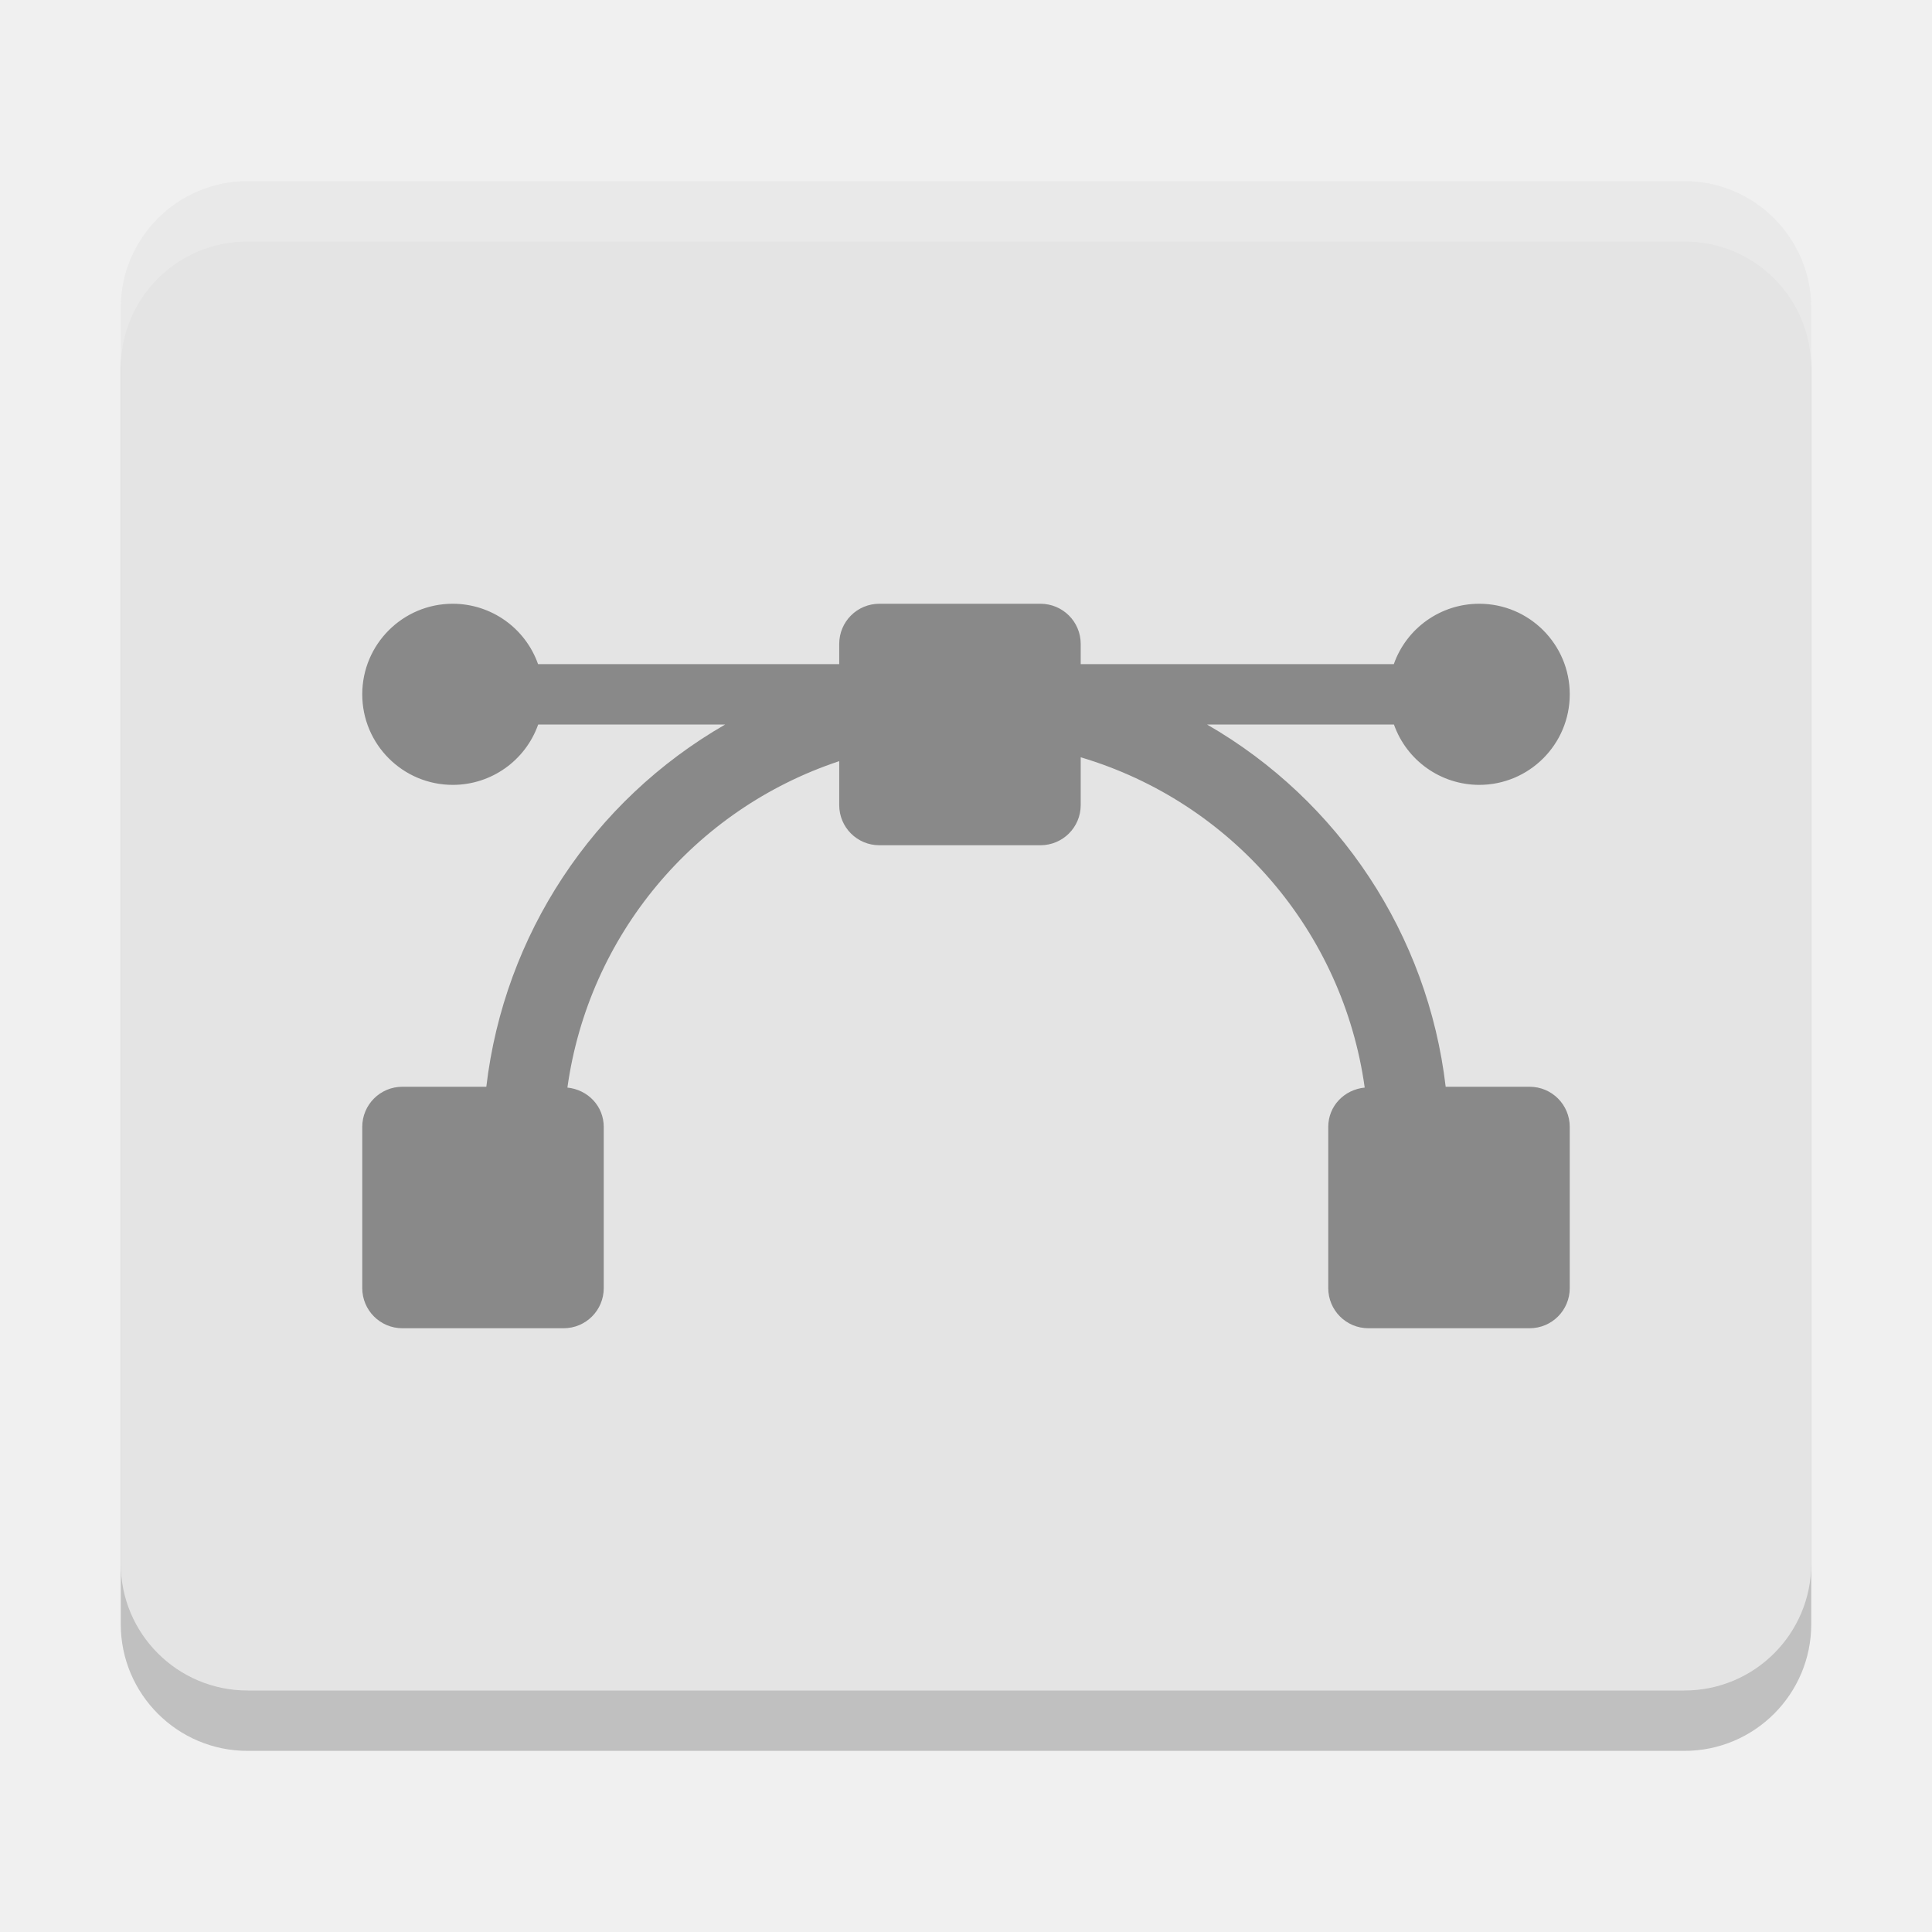
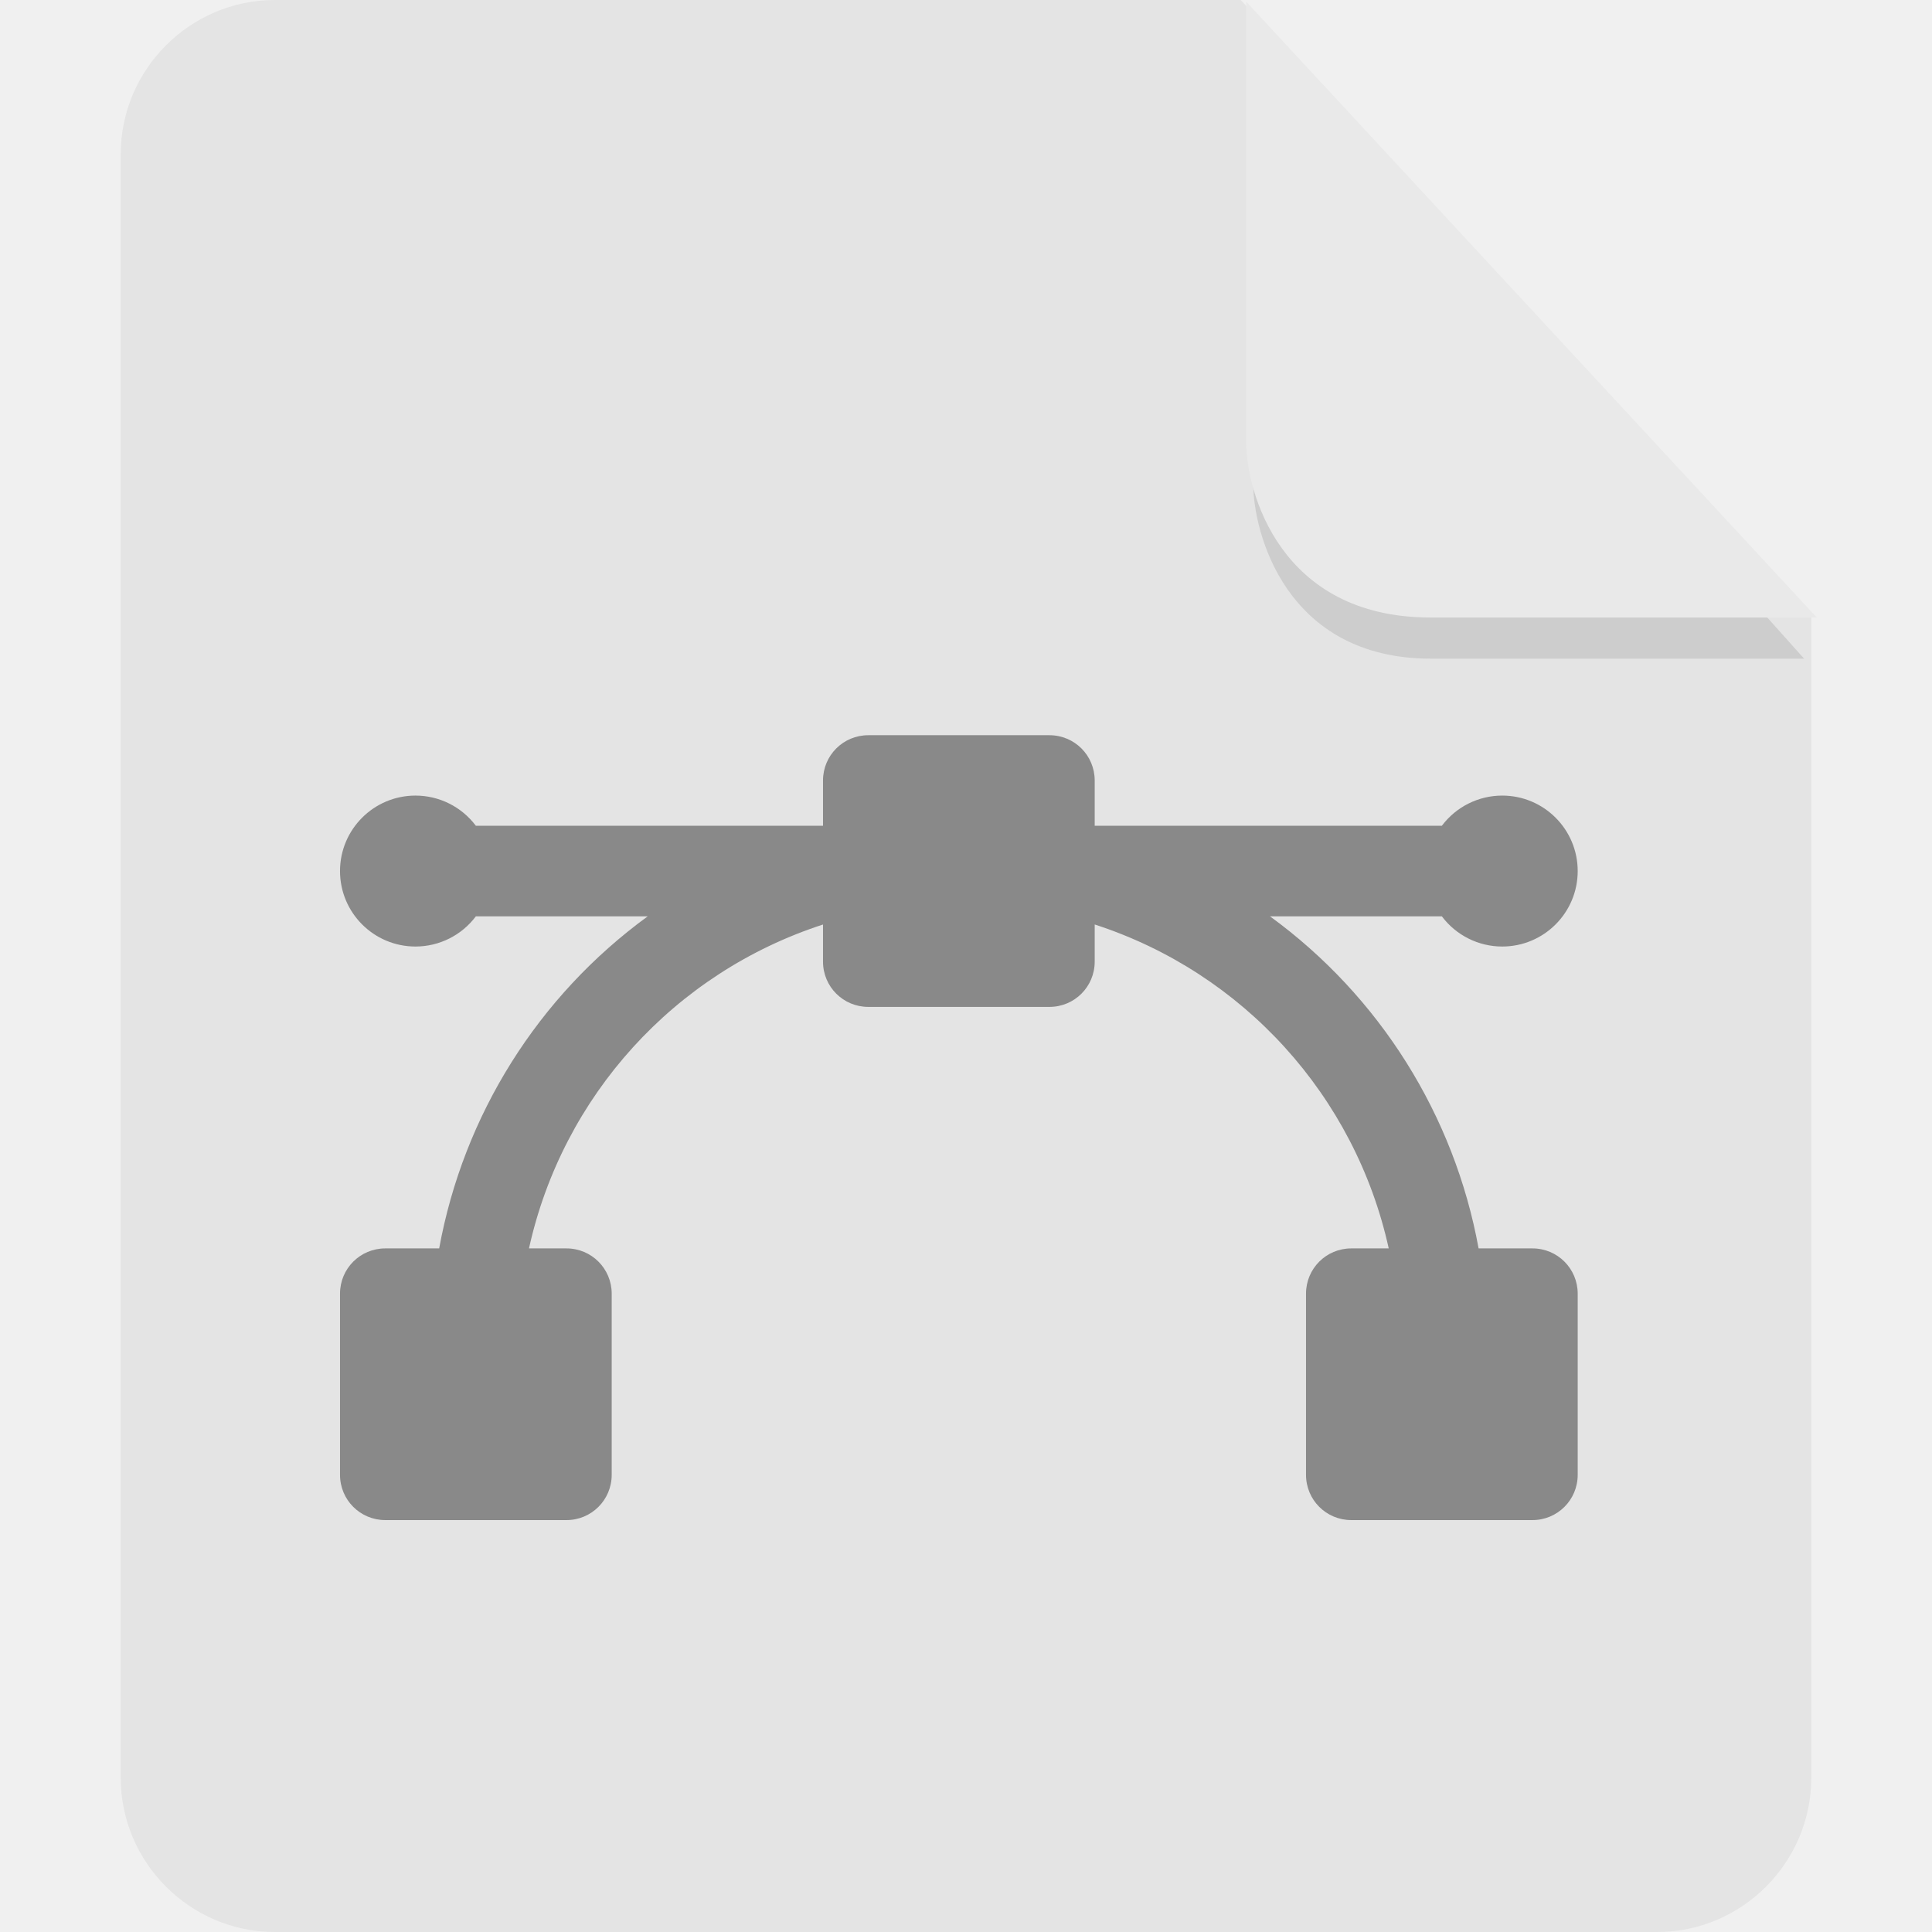
- <svg xmlns="http://www.w3.org/2000/svg" width="32" height="32" version="1">
-   <rect style="opacity:0.2" width="28" height="25" x="2" y="4" rx="2.1" ry="2.1" />
-   <rect style="fill:#e4e4e4" width="28" height="25" x="2" y="3" rx="2.1" ry="2.1" />
-   <path style="opacity:0.4" d="M 7.5 10 A 1.5 1.5 0 0 0 6 11.5 A 1.5 1.5 0 0 0 7.5 13 A 1.5 1.5 0 0 0 8.914 12 L 12.012 12 A 8 8 0 0 0 8.055 18 L 6.666 18 C 6.297 18 6 18.297 6 18.666 L 6 21.334 C 6 21.703 6.297 22 6.666 22 L 9.334 22 C 9.703 22 10 21.703 10 21.334 L 10 18.666 C 10 18.32 9.736 18.048 9.398 18.014 A 6.667 6.667 0 0 1 13.9 12.607 L 13.9 13.334 C 13.9 13.703 14.197 14 14.566 14 L 17.232 14 C 17.602 14 17.9 13.703 17.9 13.334 L 17.9 12.543 A 6.667 6.667 0 0 1 22.604 18.014 C 22.265 18.047 22 18.319 22 18.666 L 22 21.334 C 22 21.703 22.297 22 22.666 22 L 25.334 22 C 25.703 22 26 21.703 26 21.334 L 26 18.666 C 26 18.297 25.703 18 25.334 18 L 23.945 18 A 8 8 0 0 0 19.992 12 L 23.088 12 A 1.5 1.5 0 0 0 24.5 13 A 1.5 1.5 0 0 0 26 11.5 A 1.5 1.5 0 0 0 24.5 10 A 1.5 1.5 0 0 0 23.086 11 L 17.9 11 L 17.9 10.666 C 17.9 10.297 17.602 10 17.232 10 L 14.566 10 C 14.197 10 13.9 10.297 13.9 10.666 L 13.9 11 L 8.912 11 A 1.5 1.5 0 0 0 7.5 10 z" />
-   <path style="fill:#ffffff;opacity:0.2" d="M 4.1 3 C 2.936 3 2 3.936 2 5.1 L 2 6.1 C 2 4.936 2.936 4 4.1 4 L 27.9 4 C 29.064 4 30 4.936 30 6.1 L 30 5.1 C 30 3.936 29.064 3 27.9 3 L 4.1 3 z" />
+ <svg xmlns="http://www.w3.org/2000/svg" id="_图层_1" data-name="图层_1" version="1.1" viewBox="0 0 128 128" width="32" height="32" xml:space="preserve">
+   <defs id="defs1">
+     <style id="style1">
+       .st0 {
+         fill: #0071e9;
+       }
+ 
+       .st1 {
+         fill: #fff;
+       }
+ 
+       .st2 {
+         fill: #5aaaff;
+         isolation: isolate;
+         opacity: .5;
+       }
+     </style>
+   </defs>
+   <path class="st0" d="M18.2,0c-5.6,0-10.2,4.6-10.2,10.2v107.6c0,5.6,4.6,10.2,10.2,10.2h91.6c5.6,0,10.2-4.6,10.2-10.2V40.6L82.2,0H18.2Z" id="path1" style="fill:#e4e4e4;fill-opacity:1" />
+   <path class="st2" d="M 83.028,2.839 V 32.039 c 0,3.2 2.124,11.6 11.78,11.6 H 119.527 Z" id="path2" style="fill:#b6b6b6;stroke-width:0.983;fill-opacity:1" />
+   <path class="st2" d="M 82.566,0.111 V 29.311 c 0,3.2 2.2,11.6 12.2,11.6 h 25.6 z" id="path2-3" style="opacity:1;isolation:isolate;fill:#e9e9e9;fill-opacity:1" />
+   <g id="g3" transform="matrix(2,0,0,2,-1.473198,10.7098)">
+     <path style="opacity:0.4" d="M 29.5,19 C 28.669,19 28,19.669 28,20.5 V 22 H 16.5 a 2.5,2.5 0 0 0 -2,-1 2.5,2.5 0 0 0 -2.5,2.5 2.5,2.5 0 0 0 2.5,2.5 2.5,2.5 0 0 0 2,-1 h 5.693 A 17.5,17.5 0 0 0 15.285,36 H 13.5 C 12.669,36 12,36.669 12,37.5 v 6 c 0,0.831 0.669,1.5 1.5,1.5 h 6 c 0.831,0 1.5,-0.669 1.5,-1.5 v -6 C 21,36.669 20.331,36 19.5,36 H 18.26 A 14.583,14.583 0 0 1 28,25.271 V 26.5 c 0,0.831 0.669,1.5 1.5,1.5 h 6 C 36.331,28 37,27.331 37,26.5 V 25.27 A 14.583,14.583 0 0 1 46.74,36 H 45.5 C 44.669,36 44,36.669 44,37.5 v 6 c 0,0.831 0.669,1.5 1.5,1.5 h 6 c 0.831,0 1.5,-0.669 1.5,-1.5 v -6 C 53,36.669 52.331,36 51.5,36 H 49.717 A 17.5,17.5 0 0 0 42.807,25 H 48.5 a 2.5,2.5 0 0 0 2,1 2.5,2.5 0 0 0 2.5,-2.5 2.5,2.5 0 0 0 -2.5,-2.5 2.5,2.5 0 0 0 -2,1 H 37 V 20.5 C 37,19.669 36.331,19 35.5,19 Z" id="path2-9" />
+   </g>
</svg>
